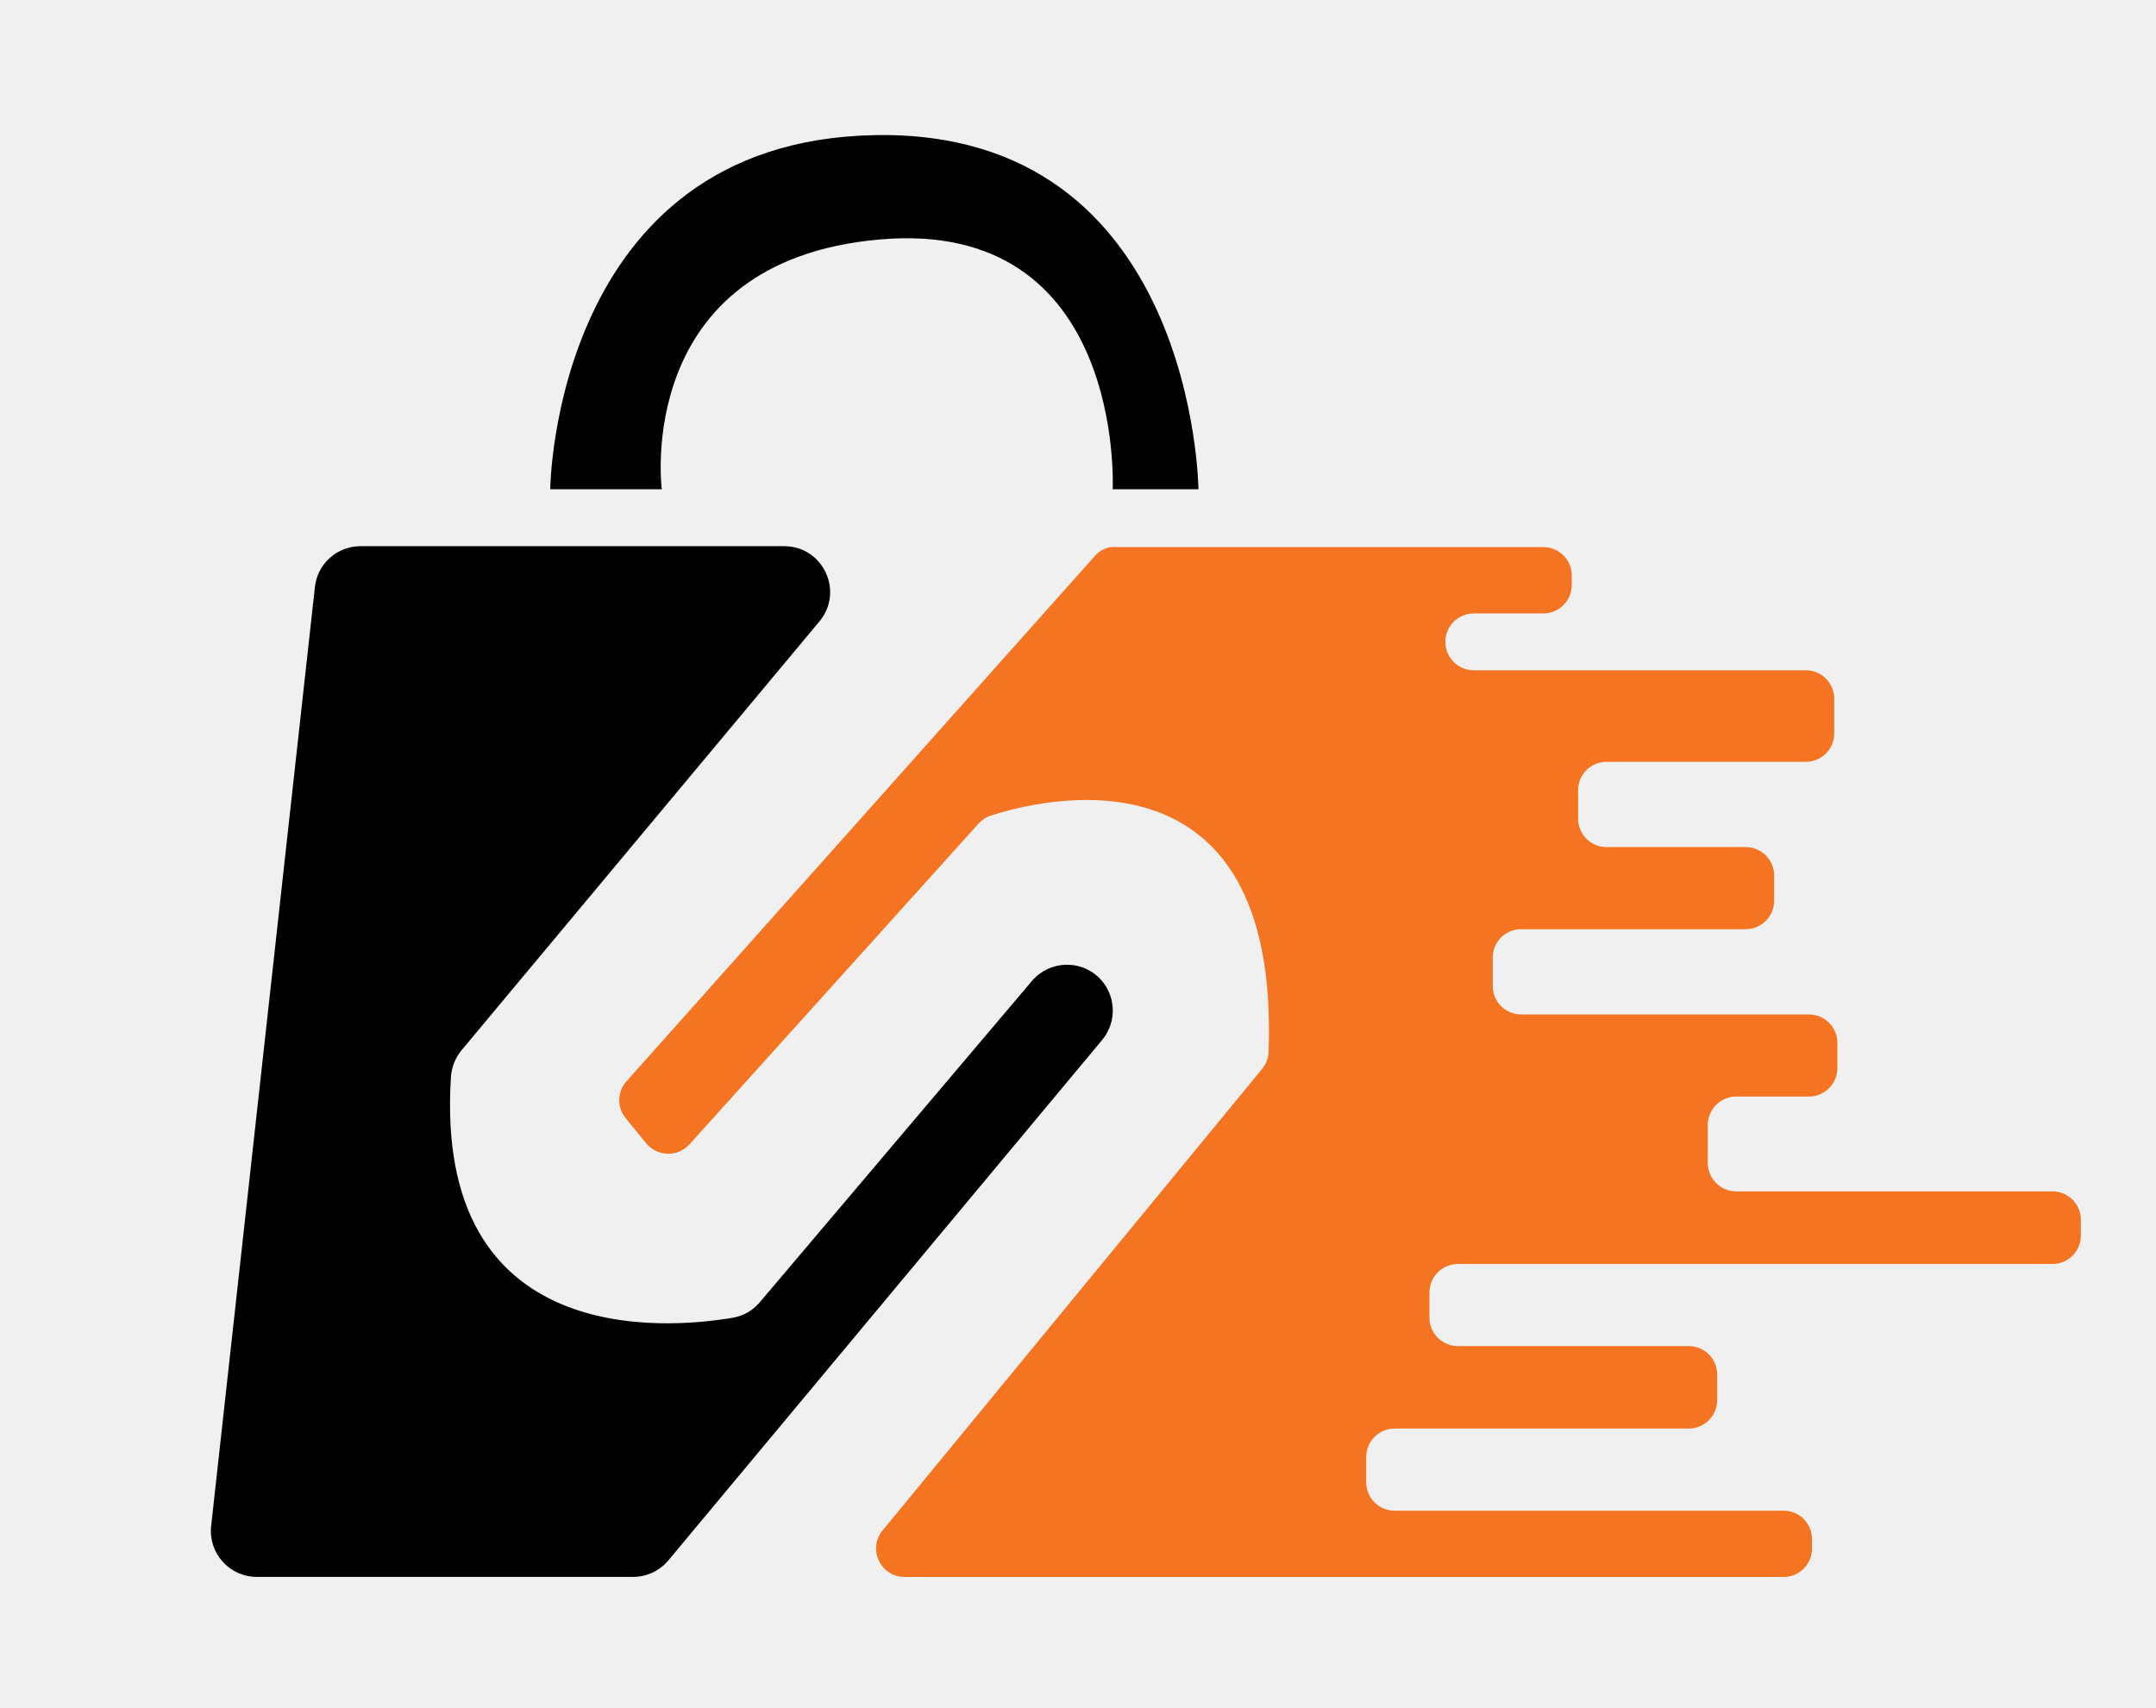
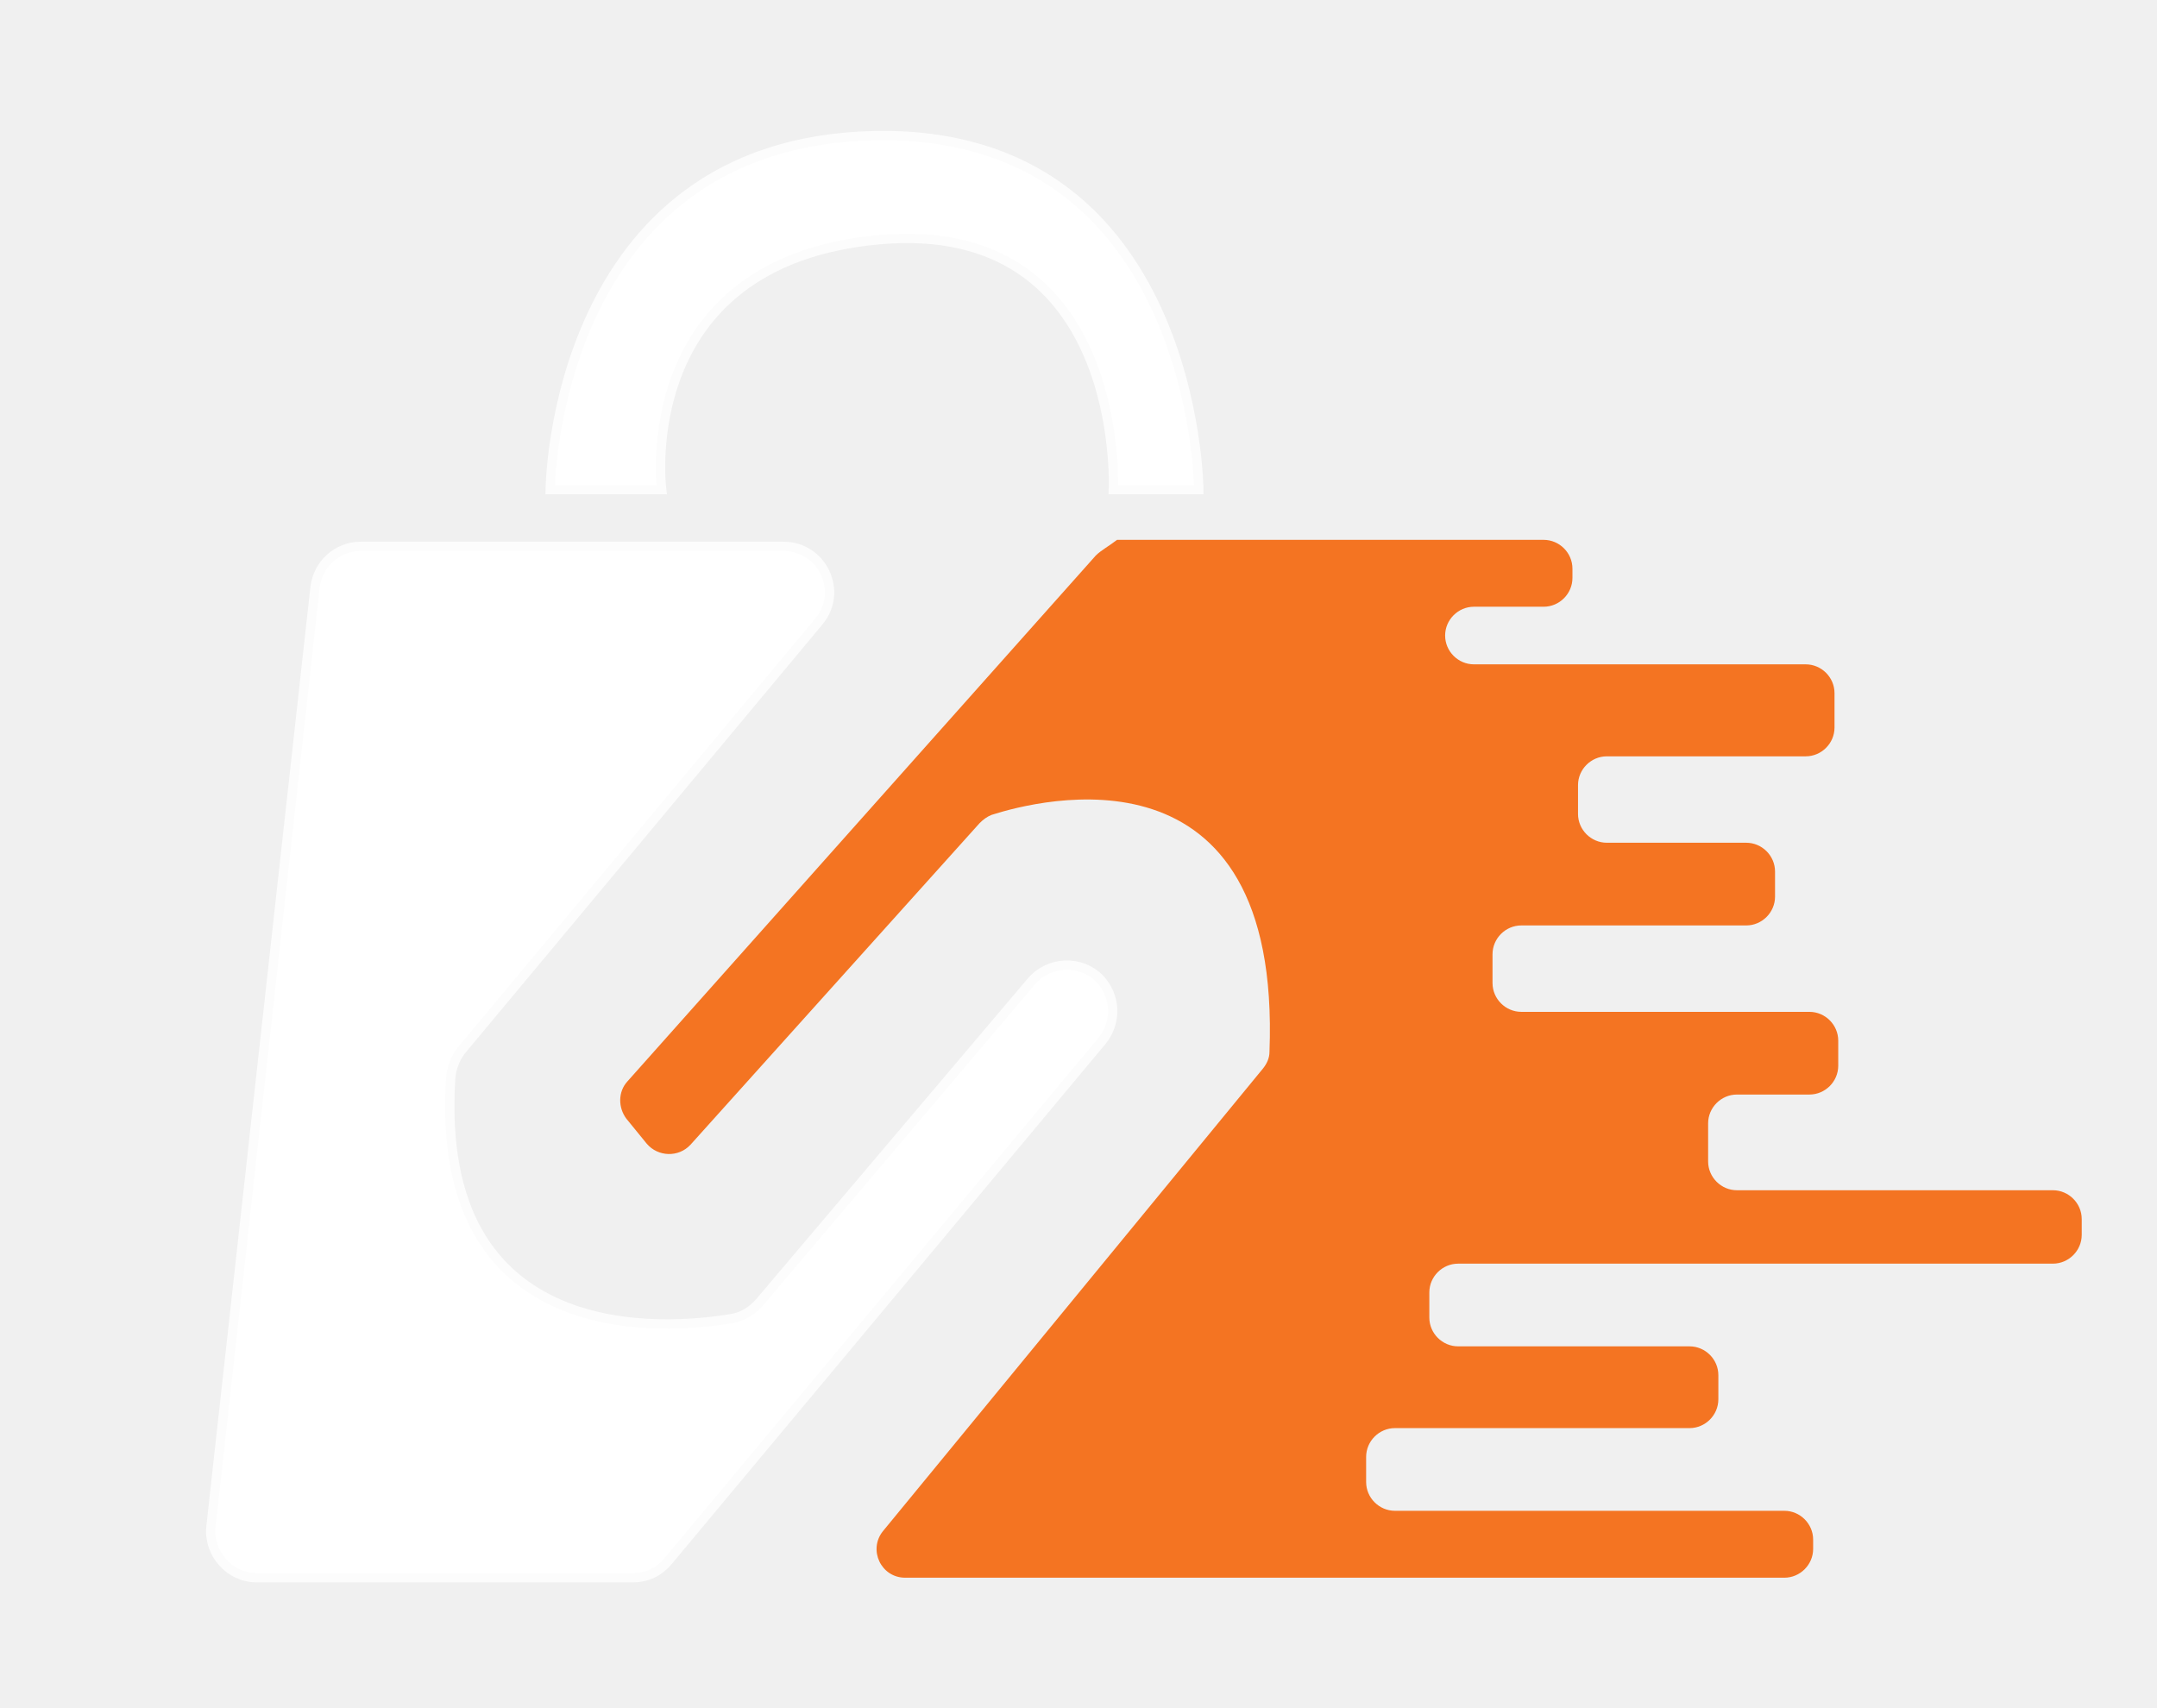
- <svg xmlns="http://www.w3.org/2000/svg" version="1.1" x="0px" y="0px" viewBox="0 0 232.09 183.83" style="enable-background:new 0 0 232.09 183.83;" xml:space="preserve">
+ <svg xmlns="http://www.w3.org/2000/svg" version="1.1" id="Layer_1" x="0px" y="0px" viewBox="0 0 232.1 183.8" style="enable-background:new 0 0 232.1 183.8;" xml:space="preserve">
  <style type="text/css">
	.st0{fill:#F47422;}
+ 	.st1{fill:#FFFFFF;stroke:#FCFCFC;stroke-miterlimit:10;}
</style>
-   <g id="Layer_1">
-     <path class="st0" d="M117.89,59.83l-50.45,56.6c-1,1.13-1.04,2.81-0.08,3.98l2.21,2.7c1.19,1.45,3.39,1.5,4.65,0.11l31.13-34.55   c0.36-0.4,0.82-0.7,1.33-0.86c4.97-1.61,31.16-8.54,29.88,25.46c-0.03,0.67-0.28,1.31-0.7,1.83l-40.85,49.69   c-1.64,2-0.22,5.01,2.37,5.01H192c1.69,0,3.06-1.37,3.06-3.06v-1.02c0-1.69-1.37-3.06-3.06-3.06h-41.87   c-1.69,0-3.06-1.37-3.06-3.06v-2.72c0-1.69,1.37-3.06,3.06-3.06h31.66c1.69,0,3.06-1.37,3.06-3.06V148c0-1.69-1.37-3.06-3.06-3.06   h-24.85c-1.69,0-3.06-1.37-3.06-3.06v-2.72c0-1.69,1.37-3.06,3.06-3.06h64c1.69,0,3.06-1.37,3.06-3.06v-1.7   c0-1.69-1.37-3.06-3.06-3.06h-34.04c-1.69,0-3.06-1.37-3.06-3.06v-4.09c0-1.69,1.37-3.06,3.06-3.06h7.83   c1.69,0,3.06-1.37,3.06-3.06v-2.72c0-1.69-1.37-3.06-3.06-3.06h-30.98c-1.69,0-3.06-1.37-3.06-3.06v-3.06   c0-1.69,1.37-3.06,3.06-3.06h24.17c1.69,0,3.06-1.37,3.06-3.06v-2.72c0-1.69-1.37-3.06-3.06-3.06h-14.98   c-1.69,0-3.06-1.37-3.06-3.06v-3.06c0-1.69,1.37-3.06,3.06-3.06h21.45c1.69,0,3.06-1.37,3.06-3.06v-3.74   c0-1.69-1.37-3.06-3.06-3.06h-35.74c-1.69,0-3.06-1.37-3.06-3.06v0c0-1.69,1.37-3.06,3.06-3.06h7.49c1.69,0,3.06-1.37,3.06-3.06   v-1.02c0-1.69-1.37-3.06-3.06-3.06h-45.95C119.31,58.81,118.48,59.18,117.89,59.83z" />
-     <path d="M59.23,52.68h12.01c0,0-3.16-24.51,23.39-26.89s25.15,26.89,25.15,26.89h9.23c0,0-0.34-38.81-34.89-38.13   S59.23,52.68,59.23,52.68z" />
+   <g>
+     <path class="st0" d="M117.9,59.8l-50.4,56.6c-1,1.1-1,2.8-0.1,4l2.2,2.7c1.2,1.4,3.4,1.5,4.7,0.1l31.1-34.6   c0.4-0.4,0.8-0.7,1.3-0.9c5-1.6,31.2-8.5,29.9,25.5c0,0.7-0.3,1.3-0.7,1.8L95,164.8c-1.6,2-0.2,5,2.4,5H192c1.7,0,3.1-1.4,3.1-3.1   v-1c0-1.7-1.4-3.1-3.1-3.1h-41.9c-1.7,0-3.1-1.4-3.1-3.1v-2.7c0-1.7,1.4-3.1,3.1-3.1h31.7c1.7,0,3.1-1.4,3.1-3.1V148   c0-1.7-1.4-3.1-3.1-3.1h-24.9c-1.7,0-3.1-1.4-3.1-3.1v-2.7c0-1.7,1.4-3.1,3.1-3.1h64c1.7,0,3.1-1.4,3.1-3.1v-1.7   c0-1.7-1.4-3.1-3.1-3.1h-34c-1.7,0-3.1-1.4-3.1-3.1v-4.1c0-1.7,1.4-3.1,3.1-3.1h7.8c1.7,0,3.1-1.4,3.1-3.1v-2.7   c0-1.7-1.4-3.1-3.1-3.1h-31c-1.7,0-3.1-1.4-3.1-3.1v-3.1c0-1.7,1.4-3.1,3.1-3.1h24.2c1.7,0,3.1-1.4,3.1-3.1v-2.7   c0-1.7-1.4-3.1-3.1-3.1h-15c-1.7,0-3.1-1.4-3.1-3.1v-3.1c0-1.7,1.4-3.1,3.1-3.1h21.4c1.7,0,3.1-1.4,3.1-3.1v-3.7   c0-1.7-1.4-3.1-3.1-3.1h-35.7c-1.7,0-3.1-1.4-3.1-3.1l0,0c0-1.7,1.4-3.1,3.1-3.1h7.5c1.7,0,3.1-1.4,3.1-3.1v-1   c0-1.7-1.4-3.1-3.1-3.1h-45.9C119.3,58.8,118.5,59.2,117.9,59.8z" />
+     <path class="st1" d="M59.2,52.7h12c0,0-3.2-24.5,23.4-26.9s25.2,26.9,25.2,26.9h9.2c0,0-0.3-38.8-34.9-38.1S59.2,52.7,59.2,52.7z" />
  </g>
-   <g id="Layer_2">
-     <path d="M33.9,63.2L22.73,164.31c-0.32,2.92,1.97,5.48,4.91,5.48h40.52c1.46,0,2.85-0.65,3.79-1.78l46.7-56.04   c1.63-1.96,1.5-4.84-0.3-6.65l0,0c-2.04-2.04-5.39-1.9-7.26,0.3l-29.3,34.6c-0.75,0.89-1.78,1.48-2.93,1.67   c-7.05,1.2-32.17,3.44-30.32-25.9c0.07-1.06,0.46-2.08,1.14-2.9l38.53-46.18c2.68-3.21,0.4-8.1-3.79-8.1H38.8   C36.29,58.81,34.17,60.7,33.9,63.2z" />
+   <g>
+     <path class="st1" d="M33.9,63.2L22.7,164.3c-0.3,2.9,2,5.5,4.9,5.5h40.5c1.5,0,2.8-0.6,3.8-1.8l46.7-56c1.6-2,1.5-4.8-0.3-6.7l0,0   c-2-2-5.4-1.9-7.3,0.3l-29.3,34.6c-0.8,0.9-1.8,1.5-2.9,1.7c-7.1,1.2-32.2,3.4-30.3-25.9c0.1-1.1,0.5-2.1,1.1-2.9l38.5-46.2   c2.7-3.2,0.4-8.1-3.8-8.1H38.8C36.3,58.8,34.2,60.7,33.9,63.2z" />
  </g>
</svg>
